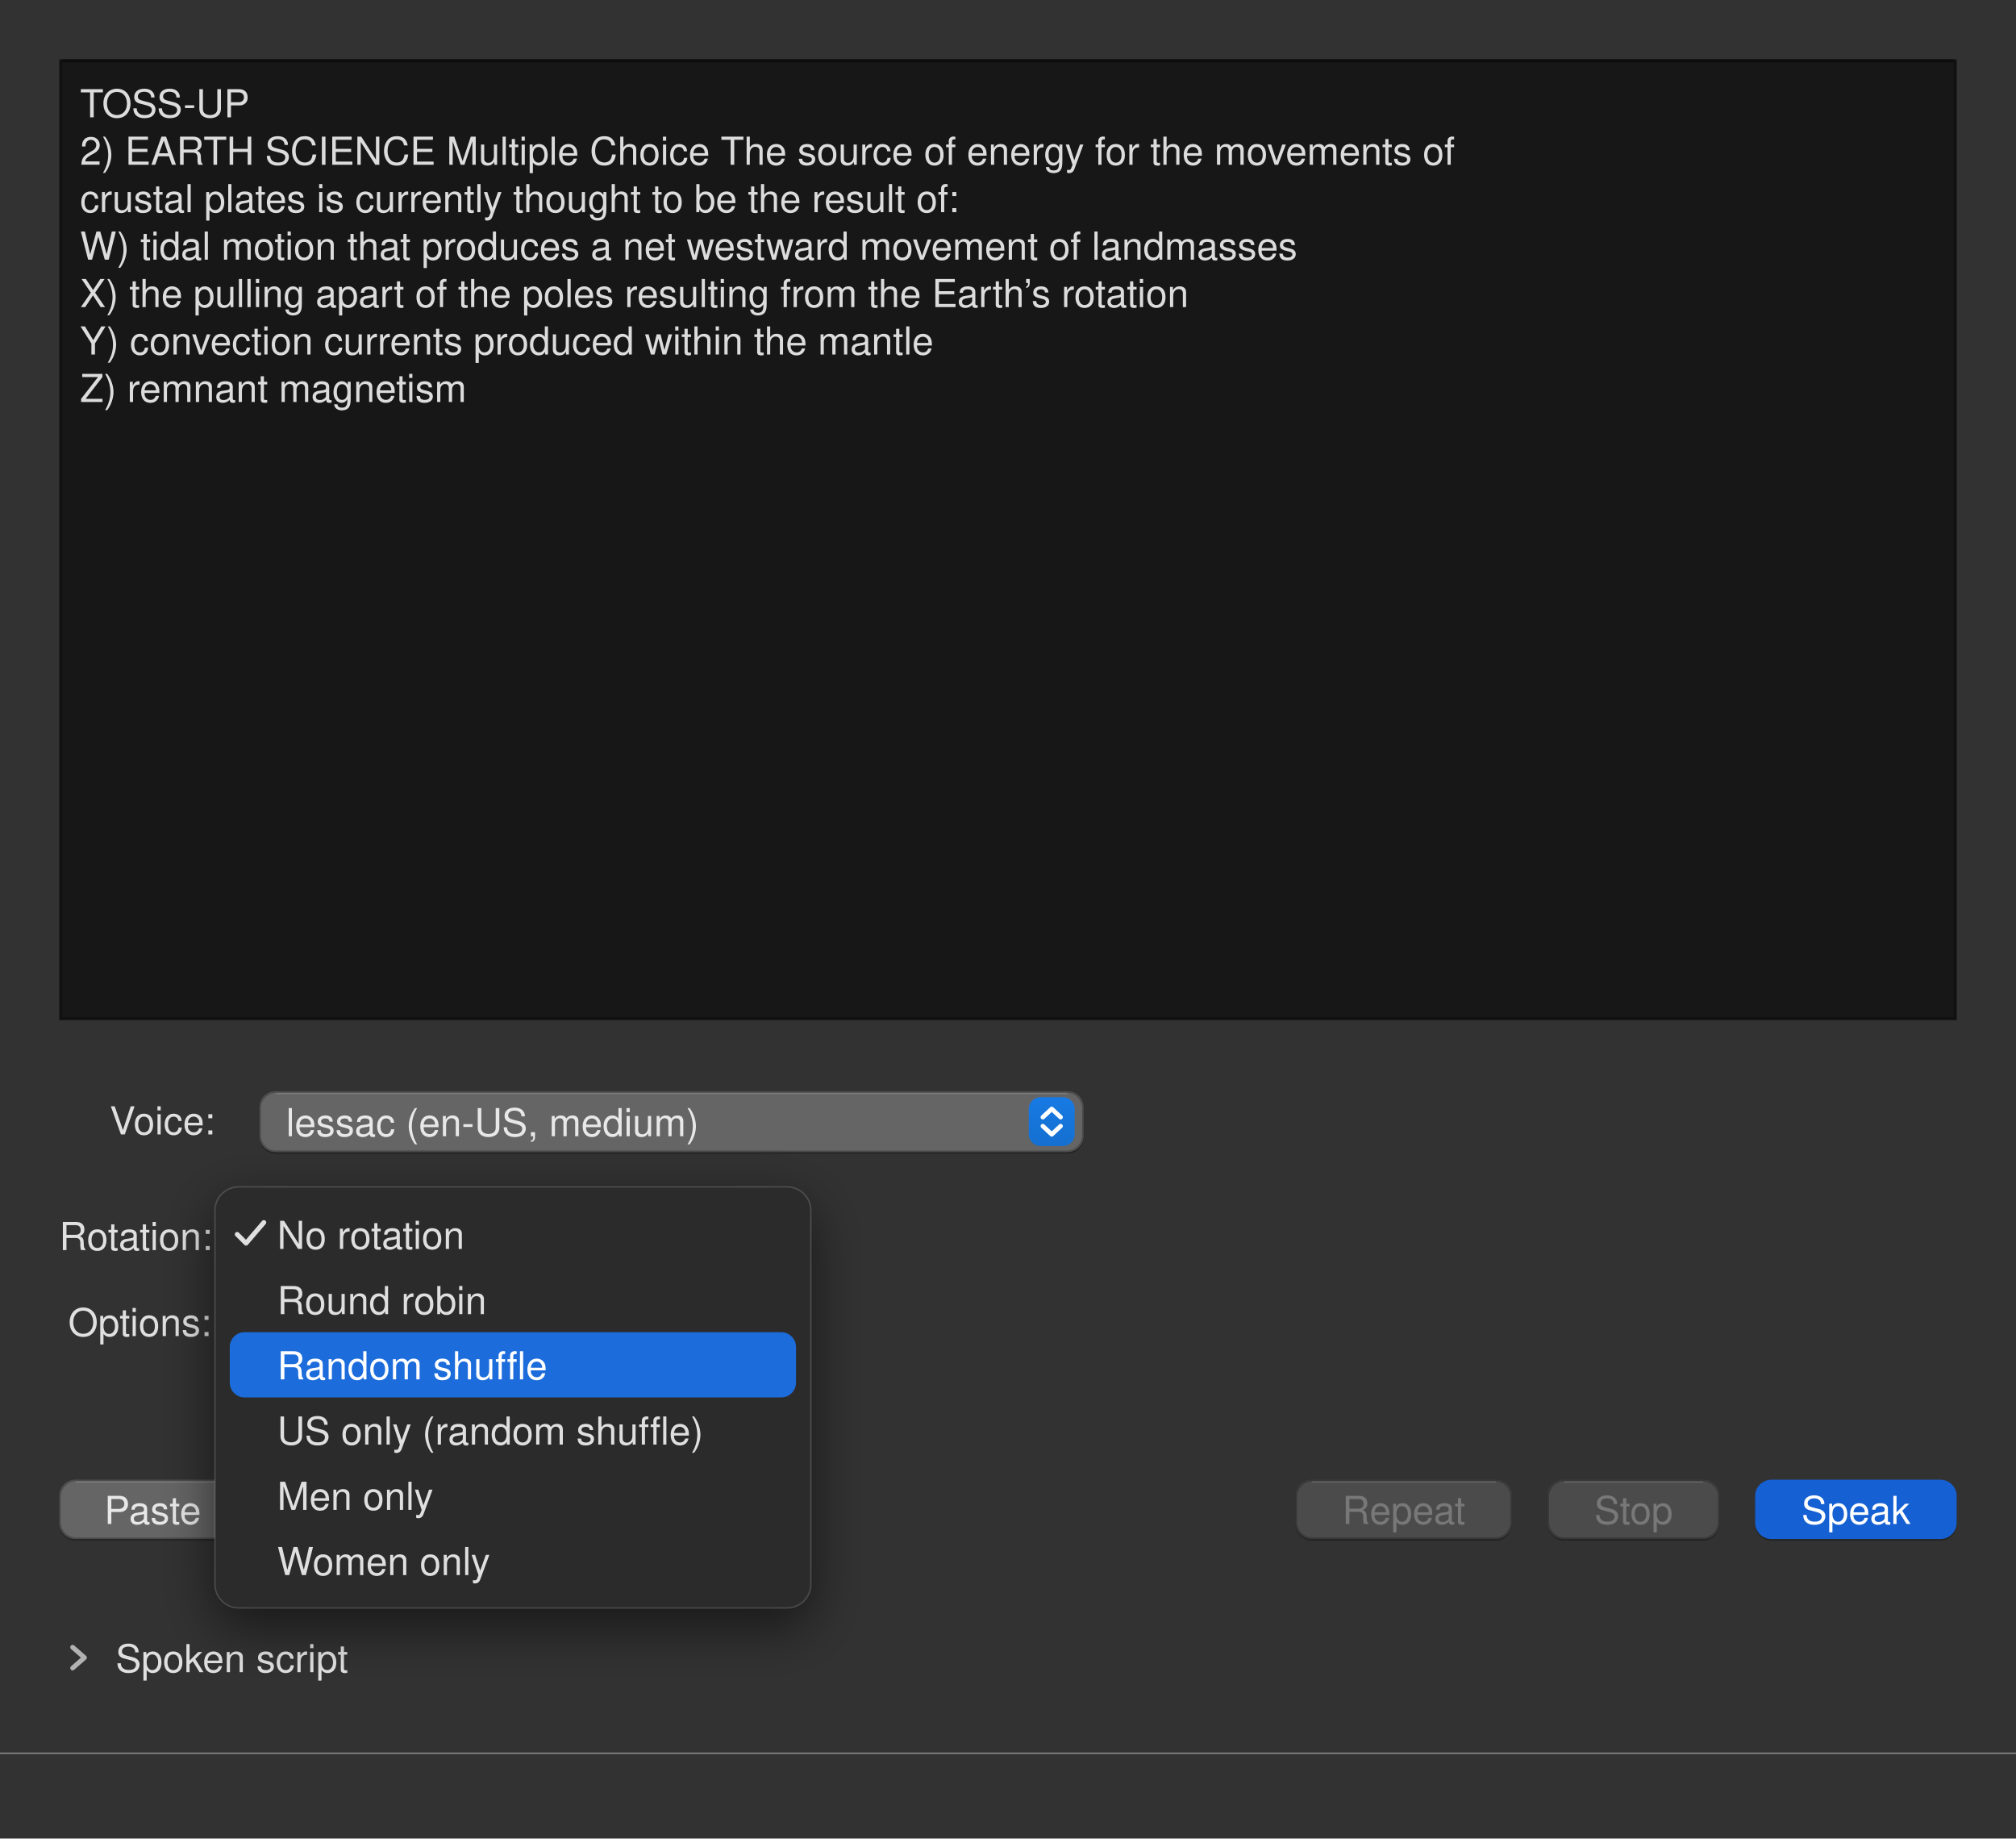
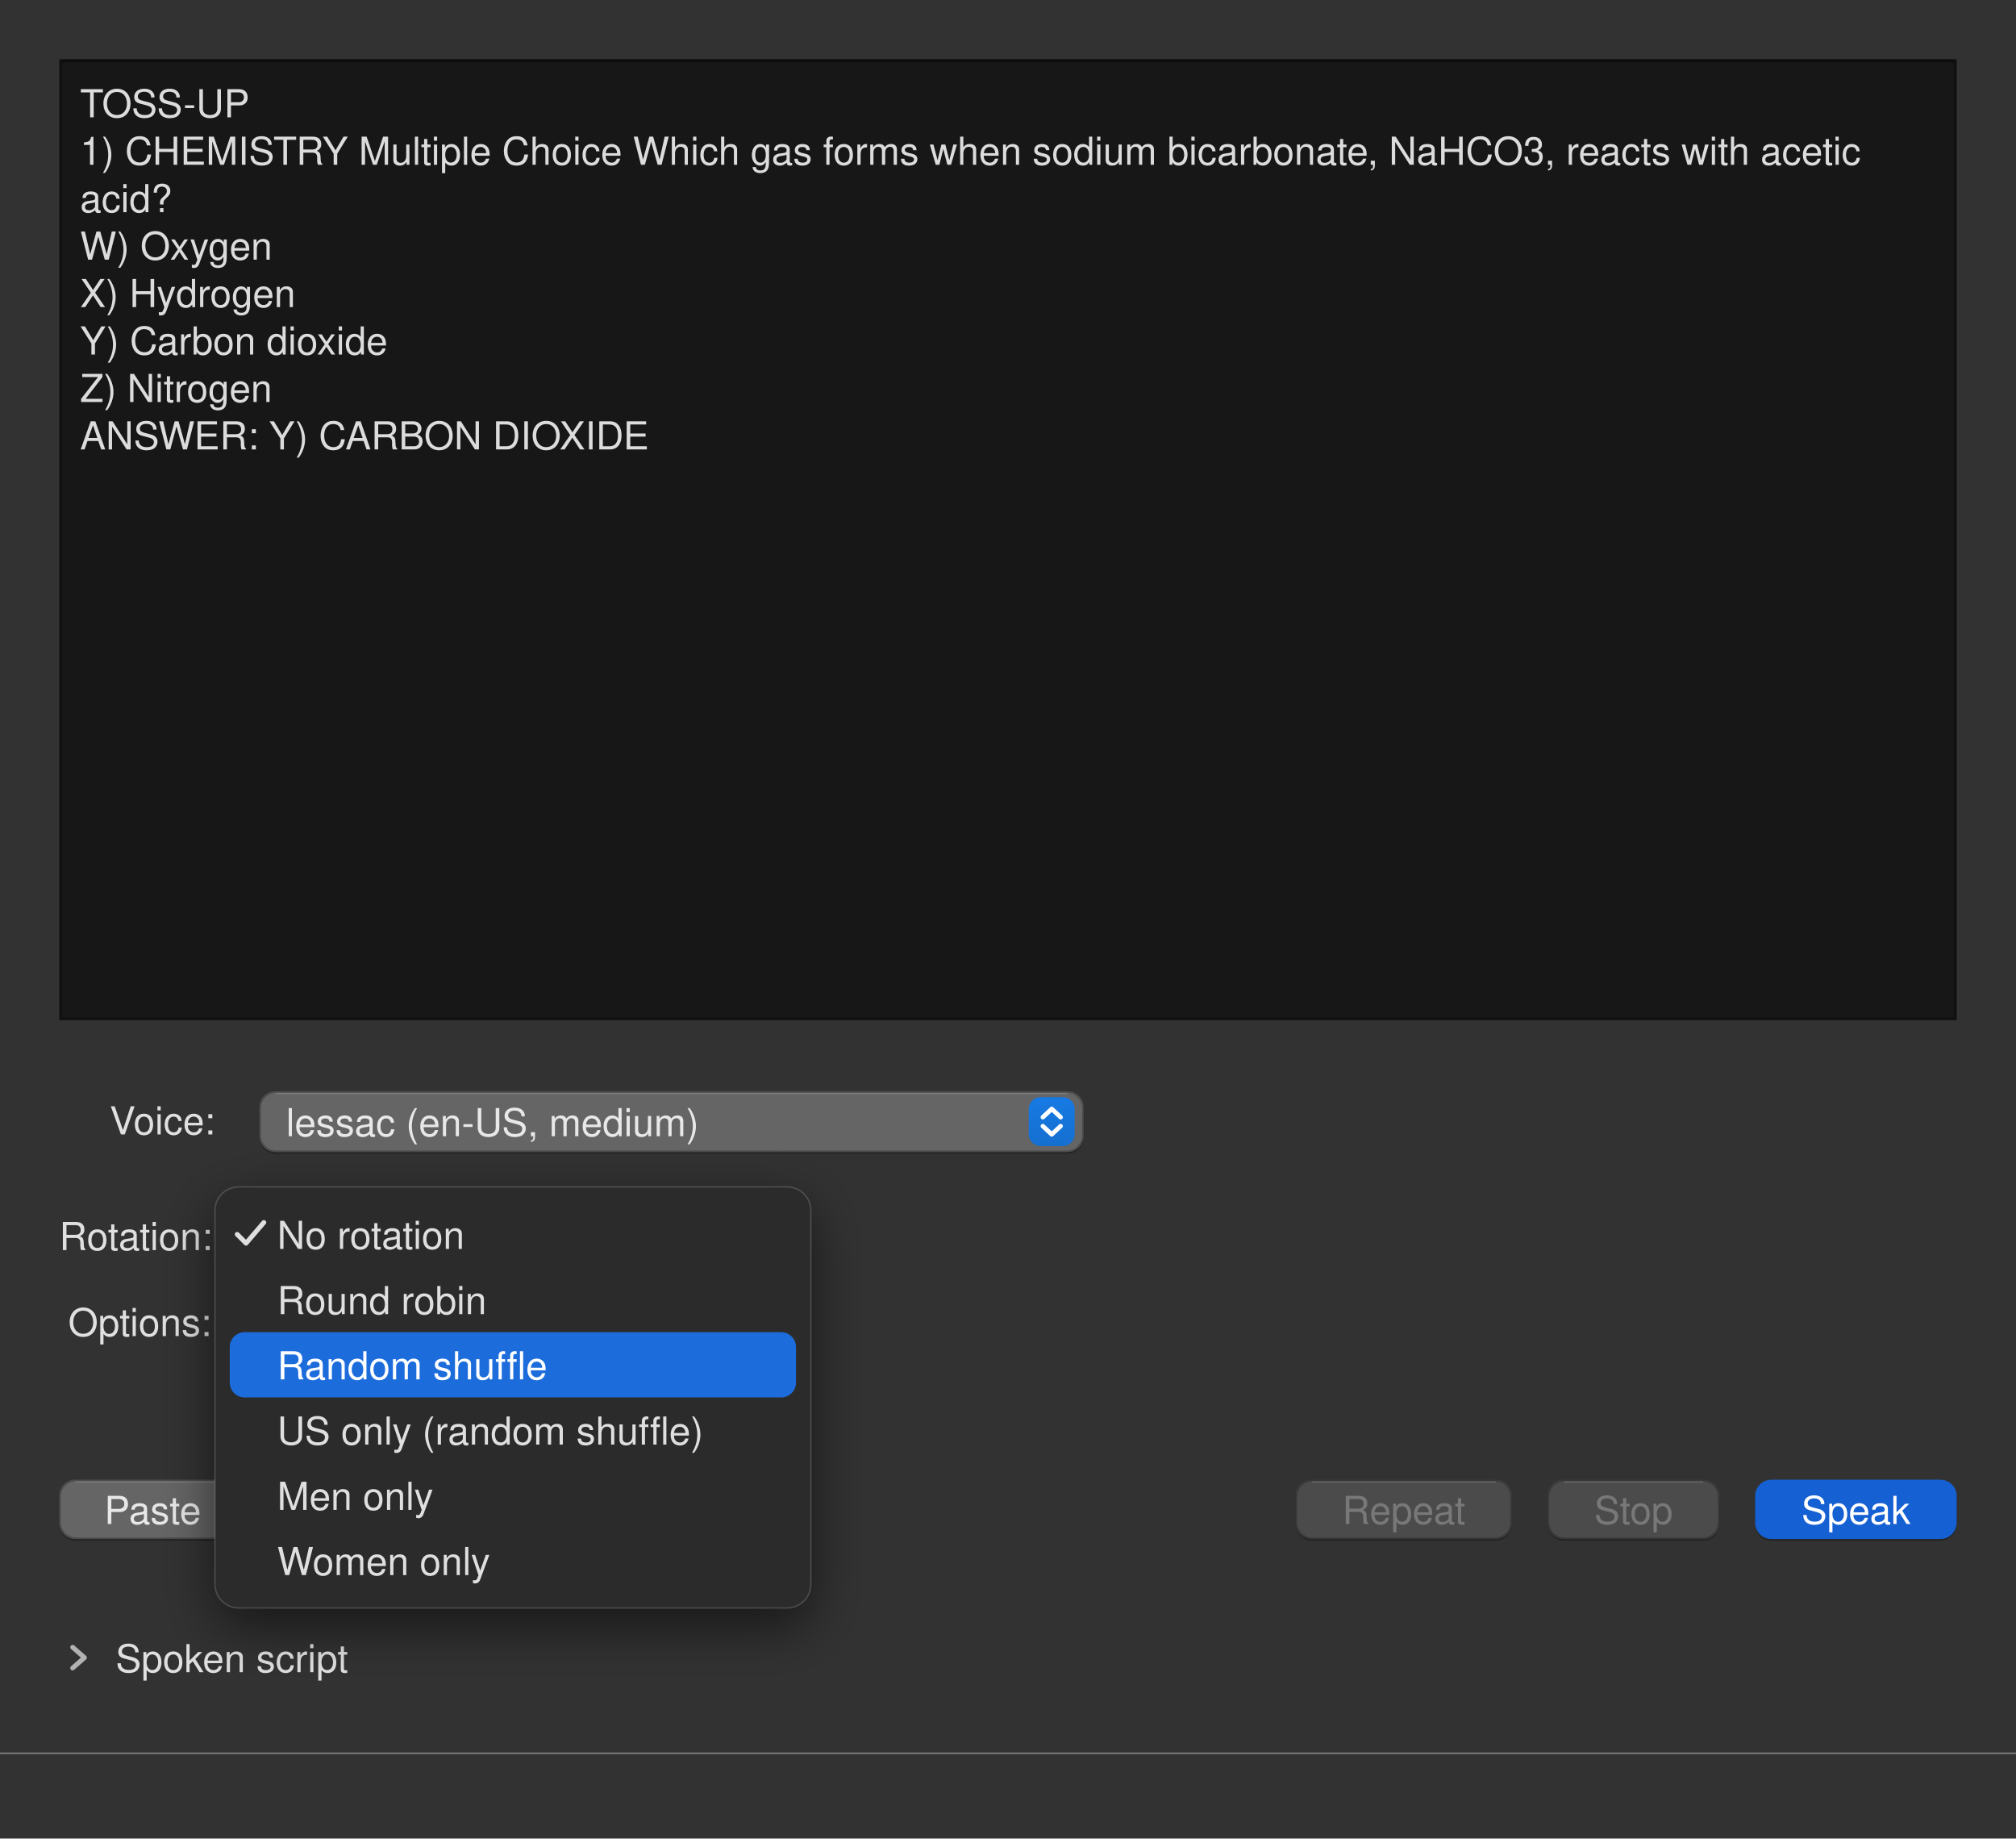
<svg xmlns="http://www.w3.org/2000/svg" width="680" height="620" viewBox="0 0 680 620" role="img" aria-labelledby="title desc" font-family="-apple-system, BlinkMacSystemFont, 'SF Pro Text', 'Helvetica Neue', Helvetica, Arial, sans-serif">
  <defs>
    <clipPath id="clip1">
      <rect x="0" y="0" width="680" height="620" />
    </clipPath>
    <clipPath id="clip2">
      <rect x="21" y="21" width="638" height="322" />
    </clipPath>
    <linearGradient id="grad3" x1="0" y1="0" x2="0" y2="1">
      <stop offset="0" stop-color="#177ae4" />
      <stop offset="1" stop-color="#156fcf" />
    </linearGradient>
    <linearGradient id="grad4" x1="0" y1="0" x2="0" y2="1">
      <stop offset="0" stop-color="#177ae4" />
      <stop offset="1" stop-color="#156fcf" />
    </linearGradient>
    <filter id="blur5" x="-30%" y="-30%" width="160%" height="160%">
      <feGaussianBlur stdDeviation="9" />
    </filter>
  </defs>
  <rect x="0" y="0" width="680" height="620" fill="#323232" />
  <g clip-path="url(#clip1)">
    <path d="M0 591.25H680" stroke-width="0.5" stroke="#838383" />
    <rect x="20.5" y="20.5" width="639" height="323" stroke-width="1" fill="#171717" stroke="#101010" />
    <path d="M21 20.5H659" stroke-width="1" stroke="#0d0d0d" />
    <g clip-path="url(#clip2)" font-size="13" fill="#ffffff" fill-opacity="0.85">
      <text x="27" y="39.56">TOSS-UP</text>
-       <text x="27" y="55.56">2) EARTH SCIENCE Multiple Choice The source of energy for the movements of</text>
-       <text x="27" y="71.56">crustal plates is currently thought to be the result of:</text>
-       <text x="27" y="87.56">W) tidal motion that produces a net westward movement of landmasses</text>
-       <text x="27" y="103.56">X) the pulling apart of the poles resulting from the Earth’s rotation</text>
-       <text x="27" y="119.56">Y) convection currents produced within the mantle</text>
-       <text x="27" y="135.56">Z) remnant magnetism</text>
+       <text x="27" y="55.56">1) CHEMISTRY Multiple Choice Which gas forms when sodium bicarbonate, NaHCO3, reacts with acetic</text>
+       <text x="27" y="71.56">acid?</text>
+       <text x="27" y="87.56">W) Oxygen</text>
+       <text x="27" y="103.56">X) Hydrogen</text>
+       <text x="27" y="119.56">Y) Carbon dioxide</text>
+       <text x="27" y="135.56">Z) Nitrogen</text>
+       <text x="27" y="151.56">ANSWER: Y) CARBON DIOXIDE</text>
    </g>
    <text x="37" y="382.56" font-size="13" fill="#ffffff" fill-opacity="0.85">Voice:</text>
    <rect x="87.5" y="368.6" width="278" height="20.5" rx="5.5" fill="#000000" fill-opacity="0.25" />
    <rect x="87.5" y="368" width="278" height="20.5" rx="5.5" fill="#656565" />
    <rect x="87.75" y="368.25" width="277.5" height="20" rx="5.5" fill="none" stroke-width="0.5" stroke="#000000" stroke-opacity="0.25" />
    <path d="M93 368.75H360" stroke-width="0.5" stroke="#ffffff" stroke-opacity="0.14" />
    <rect x="347" y="370" width="15.5" height="16.5" rx="4" fill="url(#grad3)" />
    <path d="M351.75 376.75l3 -2.8l3 2.8M351.75 379.75l3 2.8l3 -2.8" fill="none" stroke="#FFFFFF" stroke-width="1.5" stroke-linecap="round" stroke-linejoin="round" />
    <text x="96.5" y="383.16" font-size="13" fill="#ffffff" fill-opacity="0.85">lessac (en-US, medium)</text>
    <text x="20" y="421.56" font-size="13" fill="#ffffff" fill-opacity="0.85">Rotation:</text>
    <rect x="84.5" y="406.6" width="189" height="20.5" rx="5.5" fill="#000000" fill-opacity="0.25" />
    <rect x="84.5" y="406" width="189" height="20.5" rx="5.5" fill="#656565" />
    <rect x="84.75" y="406.25" width="188.5" height="20" rx="5.5" fill="none" stroke-width="0.5" stroke="#000000" stroke-opacity="0.25" />
    <path d="M90 406.75H268" stroke-width="0.5" stroke="#ffffff" stroke-opacity="0.14" />
    <rect x="255" y="408" width="15.5" height="16.5" rx="4" fill="url(#grad4)" />
    <path d="M259.75 414.75l3 -2.8l3 2.8M259.75 417.75l3 2.8l3 -2.8" fill="none" stroke="#FFFFFF" stroke-width="1.5" stroke-linecap="round" stroke-linejoin="round" />
    <text x="93.5" y="421.16" font-size="13" fill="#ffffff" fill-opacity="0.85">No rotation</text>
    <text x="23" y="450.56" font-size="13" fill="#ffffff" fill-opacity="0.85">Options:</text>
    <rect x="81.5" y="438" width="14" height="14" rx="3.5" fill="#000000" fill-opacity="0.25" />
    <rect x="81.5" y="437.5" width="14" height="14" rx="3.5" fill="#5e5e5e" />
    <rect x="81.75" y="437.75" width="13.5" height="13.5" rx="3.5" fill="none" stroke-width="0.5" stroke="#000000" stroke-opacity="0.3" />
    <text x="100" y="449.91" font-size="13" fill="#ffffff" fill-opacity="0.85">Read answer line</text>
    <rect x="81.5" y="461.5" width="14" height="14" rx="3.5" fill="#1c6cdc" />
    <path d="M84.9 468.9L87.5 471.5L92.1 465.9" fill="none" stroke="#FFFFFF" stroke-width="1.9" stroke-linecap="round" stroke-linejoin="round" />
    <text x="100" y="473.91" font-size="13" fill="#ffffff" fill-opacity="0.85">Online lookups</text>
    <rect x="20" y="499.6" width="63" height="20" rx="5.5" fill="#000000" fill-opacity="0.25" />
    <rect x="20" y="499" width="63" height="20" rx="5.5" fill="#656565" />
    <rect x="20.25" y="499.25" width="62.5" height="19.5" rx="5.5" fill="none" stroke-width="0.5" stroke="#000000" stroke-opacity="0.25" />
    <path d="M25.5 499.75H77.5" stroke-width="0.5" stroke="#ffffff" stroke-opacity="0.14" />
    <text x="51.5" y="513.91" text-anchor="middle" font-size="13" fill="#ffffff" fill-opacity="0.85">Paste</text>
    <rect x="95" y="499.6" width="129" height="20" rx="5.5" fill="#000000" fill-opacity="0.25" />
    <rect x="95" y="499" width="129" height="20" rx="5.5" fill="#656565" />
    <rect x="95.25" y="499.25" width="128.5" height="19.5" rx="5.5" fill="none" stroke-width="0.5" stroke="#000000" stroke-opacity="0.25" />
    <path d="M100.5 499.75H218.5" stroke-width="0.5" stroke="#ffffff" stroke-opacity="0.14" />
    <text x="159.5" y="513.91" text-anchor="middle" font-size="13" fill="#ffffff" fill-opacity="0.85">Speak Clipboard</text>
    <rect x="437" y="499.6" width="73" height="20" rx="5.5" fill="#000000" fill-opacity="0.25" />
    <rect x="437" y="499" width="73" height="20" rx="5.5" fill="#4b4b4b" />
    <rect x="437.25" y="499.25" width="72.5" height="19.5" rx="5.5" fill="none" stroke-width="0.5" stroke="#000000" stroke-opacity="0.25" />
    <path d="M442.5 499.75H504.5" stroke-width="0.5" stroke="#ffffff" stroke-opacity="0.14" />
    <text x="473.5" y="513.91" text-anchor="middle" font-size="13" fill="#ffffff" fill-opacity="0.25">Repeat</text>
    <rect x="522" y="499.6" width="58" height="20" rx="5.5" fill="#000000" fill-opacity="0.25" />
    <rect x="522" y="499" width="58" height="20" rx="5.5" fill="#4b4b4b" />
    <rect x="522.25" y="499.25" width="57.5" height="19.5" rx="5.5" fill="none" stroke-width="0.5" stroke="#000000" stroke-opacity="0.25" />
    <path d="M527.5 499.75H574.5" stroke-width="0.5" stroke="#ffffff" stroke-opacity="0.14" />
    <text x="551" y="513.91" text-anchor="middle" font-size="13" fill="#ffffff" fill-opacity="0.25">Stop</text>
    <rect x="592" y="499.6" width="68" height="20" rx="5.5" fill="#000000" fill-opacity="0.25" />
    <rect x="592" y="499" width="68" height="20" rx="5.5" fill="#1560d2" />
    <text x="626" y="513.91" text-anchor="middle" font-size="13" fill="#ffffff">Speak</text>
    <path d="M24.5 555.5L28.5 559L24.5 562.5" fill="none" stroke-width="1.6" stroke="#b2b2b2" stroke-linecap="round" stroke-linejoin="round" />
    <text x="39" y="563.91" font-size="13" fill="#ffffff" fill-opacity="0.85">Spoken script</text>
  </g>
  <rect x="72.5" y="406.25" width="201" height="142" rx="8" filter="url(#blur5)" fill="#000000" fill-opacity="0.55" />
  <rect x="72.5" y="400.25" width="201" height="142" rx="8" stroke-width="0.5" fill="#2b2b2b" stroke="#ffffff" stroke-opacity="0.16" />
  <path d="M80 416.25l3 3l6 -7" fill="none" stroke-width="1.6" stroke="#ffffff" stroke-opacity="0.85" stroke-linecap="round" stroke-linejoin="round" />
  <text x="93.5" y="421.16" font-size="13" fill="#ffffff" fill-opacity="0.85">No rotation</text>
  <text x="93.5" y="443.16" font-size="13" fill="#ffffff" fill-opacity="0.85">Round robin</text>
  <rect x="77.5" y="449.25" width="191" height="22" rx="5" fill="#1c6cdc" />
  <text x="93.5" y="465.16" font-size="13" fill="#ffffff">Random shuffle</text>
  <text x="93.5" y="487.16" font-size="13" fill="#ffffff" fill-opacity="0.85">US only (random shuffle)</text>
  <text x="93.5" y="509.16" font-size="13" fill="#ffffff" fill-opacity="0.85">Men only</text>
  <text x="93.5" y="531.16" font-size="13" fill="#ffffff" fill-opacity="0.85">Women only</text>
</svg>
